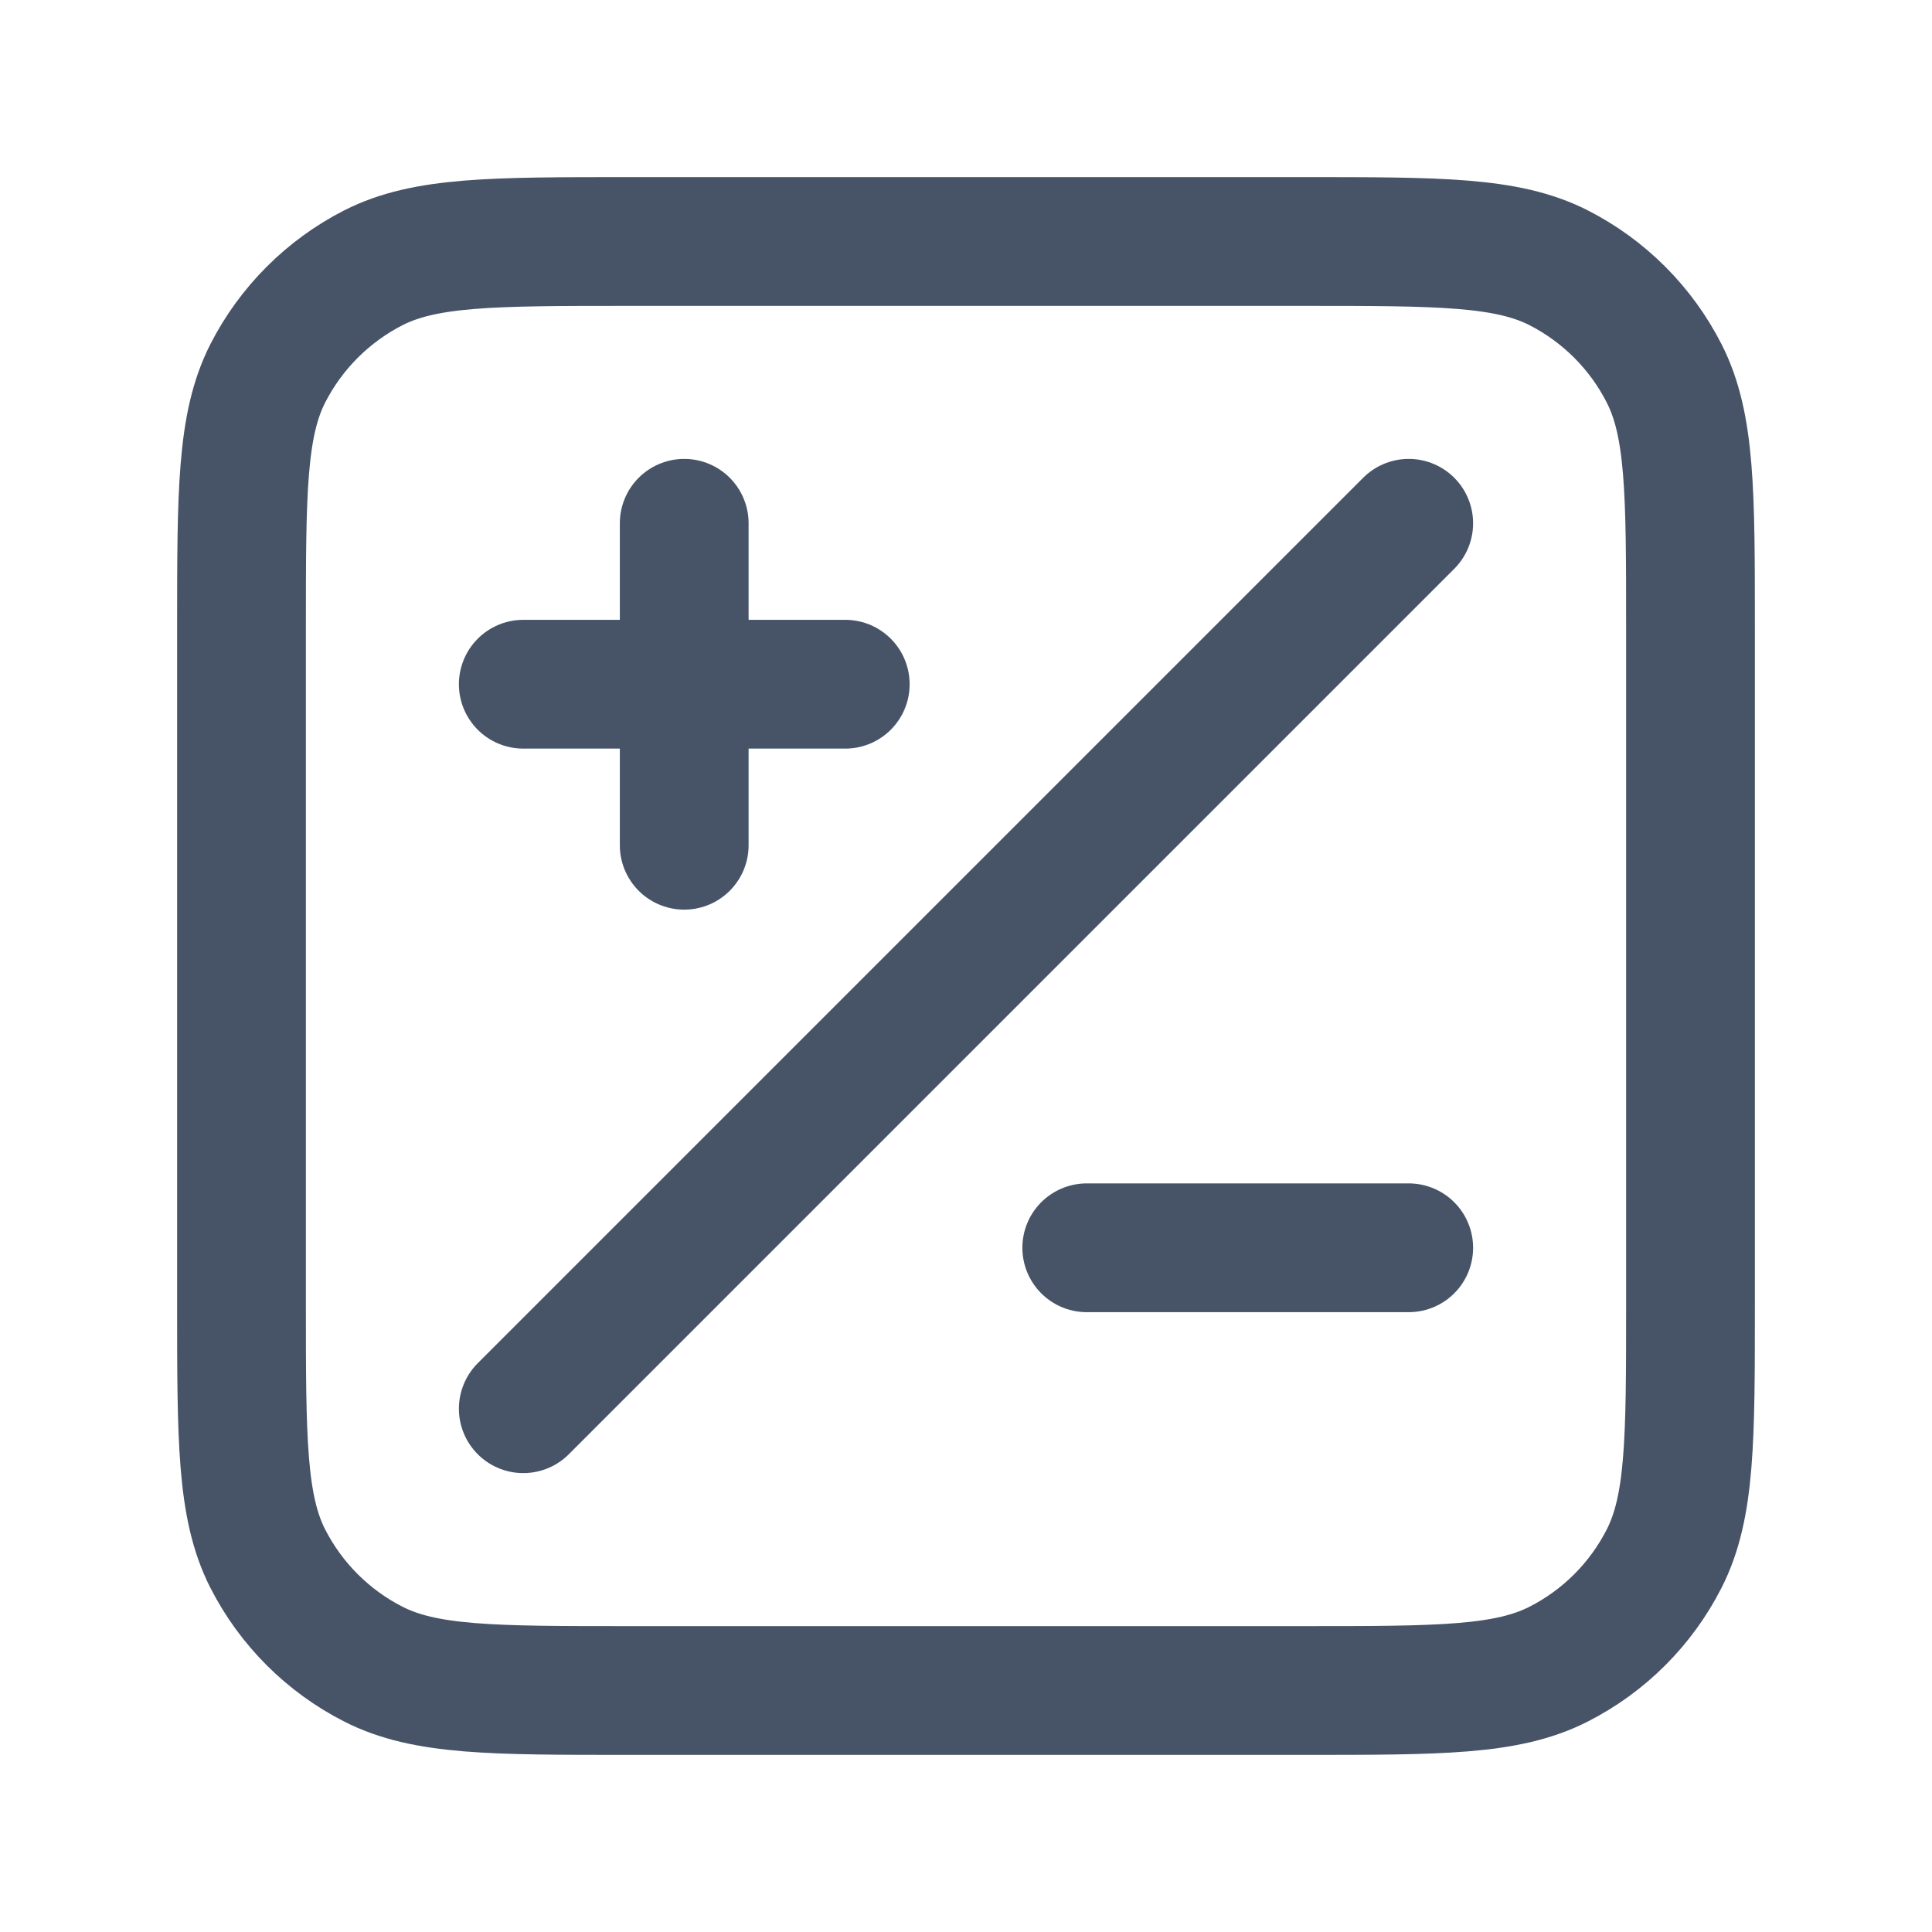
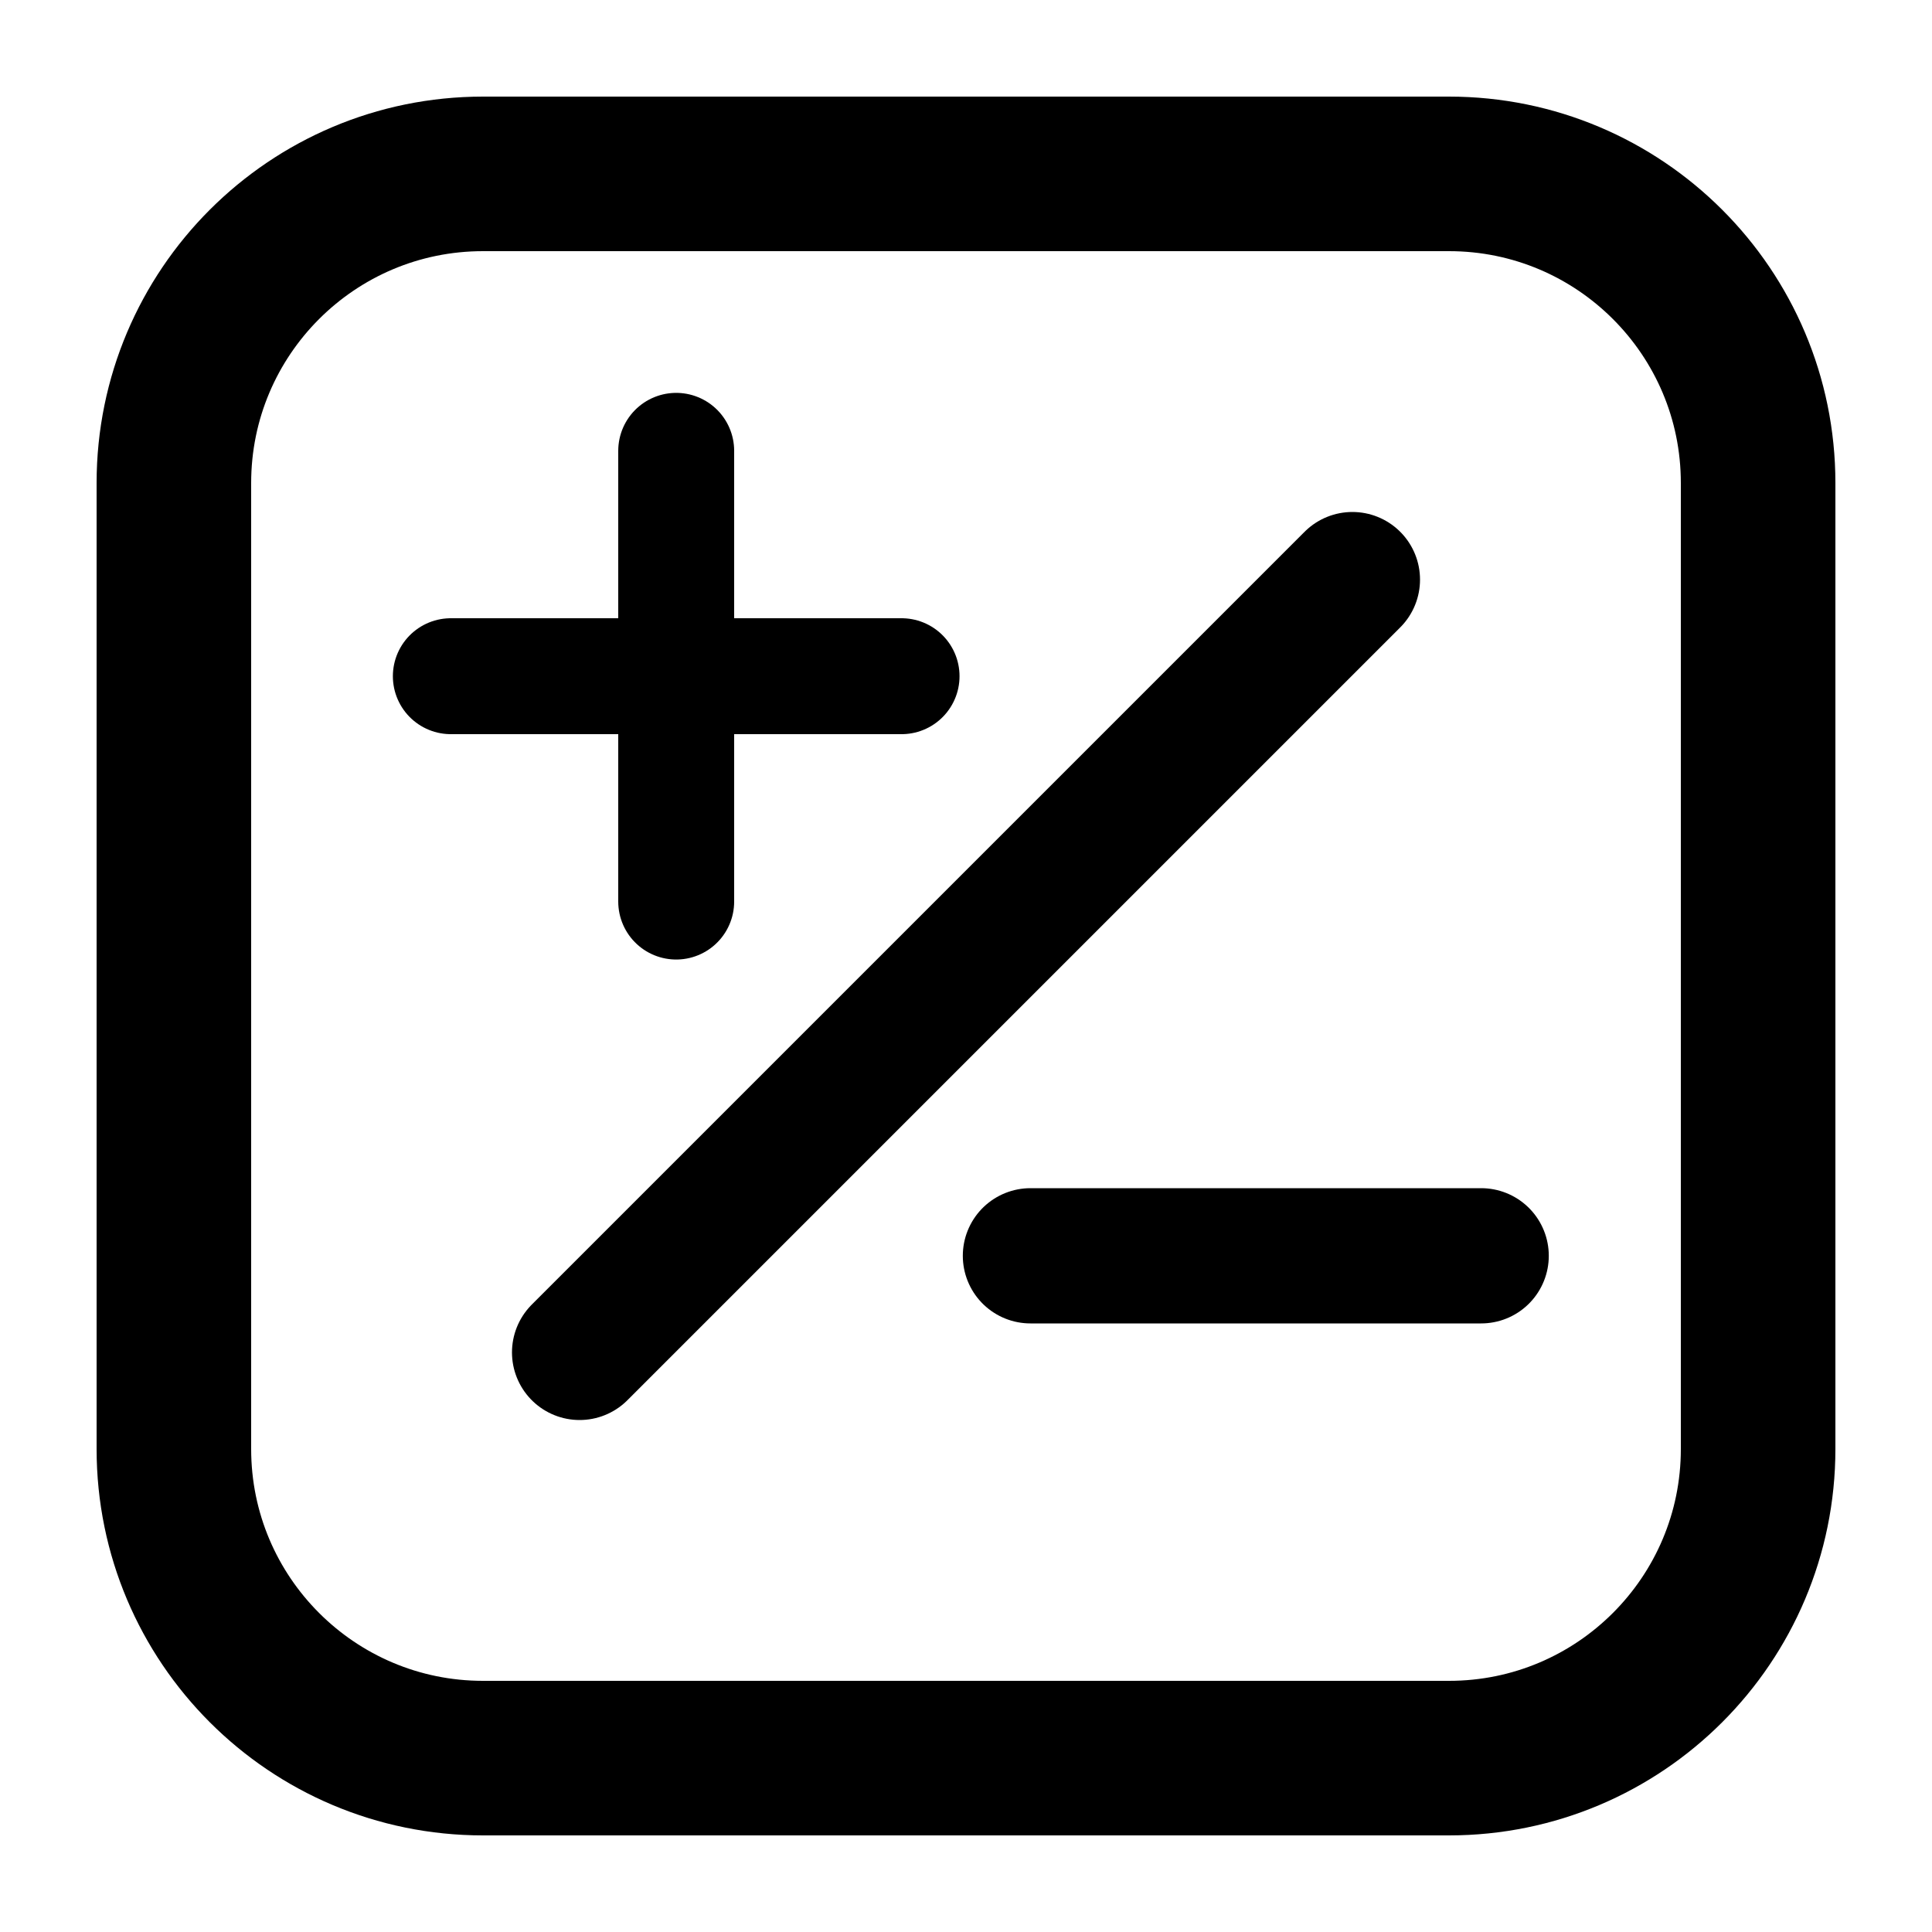
<svg xmlns="http://www.w3.org/2000/svg" width="20" height="20" viewBox="0 0 20 20" fill="none">
-   <path d="M14.583 5.417L5.417 14.583M7.083 8.75V5.417M5.417 7.083H8.75M11.25 12.917H14.583M6.5 17.5H13.5C14.9 17.5 15.6 17.5 16.135 17.227C16.605 16.988 16.988 16.605 17.227 16.135C17.5 15.6 17.5 14.9 17.5 13.5V6.5C17.5 5.1 17.5 4.4 17.227 3.865C16.988 3.395 16.605 3.012 16.135 2.772C15.6 2.5 14.9 2.5 13.5 2.5H6.5C5.1 2.5 4.4 2.5 3.865 2.772C3.395 3.012 3.012 3.395 2.772 3.865C2.5 4.4 2.5 5.1 2.5 6.5V13.5C2.5 14.9 2.5 15.6 2.772 16.135C3.012 16.605 3.395 16.988 3.865 17.227C4.4 17.5 5.1 17.5 6.5 17.5Z" stroke="#475467" stroke-width="1.333" stroke-linecap="round" stroke-linejoin="round" />
+   <rect x="1.8" y="1.8" width="16.4" height="16.4" rx="3.2" stroke="black" stroke-width="1.6" />
+   <path d="M14 6L6 14" stroke="black" stroke-width="1.4" stroke-linecap="round" stroke-linejoin="round" />
+   <path d="M7 4.667V9.333M4.667 7H9.333" stroke="black" stroke-width="1.2" stroke-linecap="round" stroke-linejoin="round" />
+   <path d="M10.667 13H15.333" stroke="black" stroke-width="1.4" stroke-linecap="round" stroke-linejoin="round" />
</svg>
